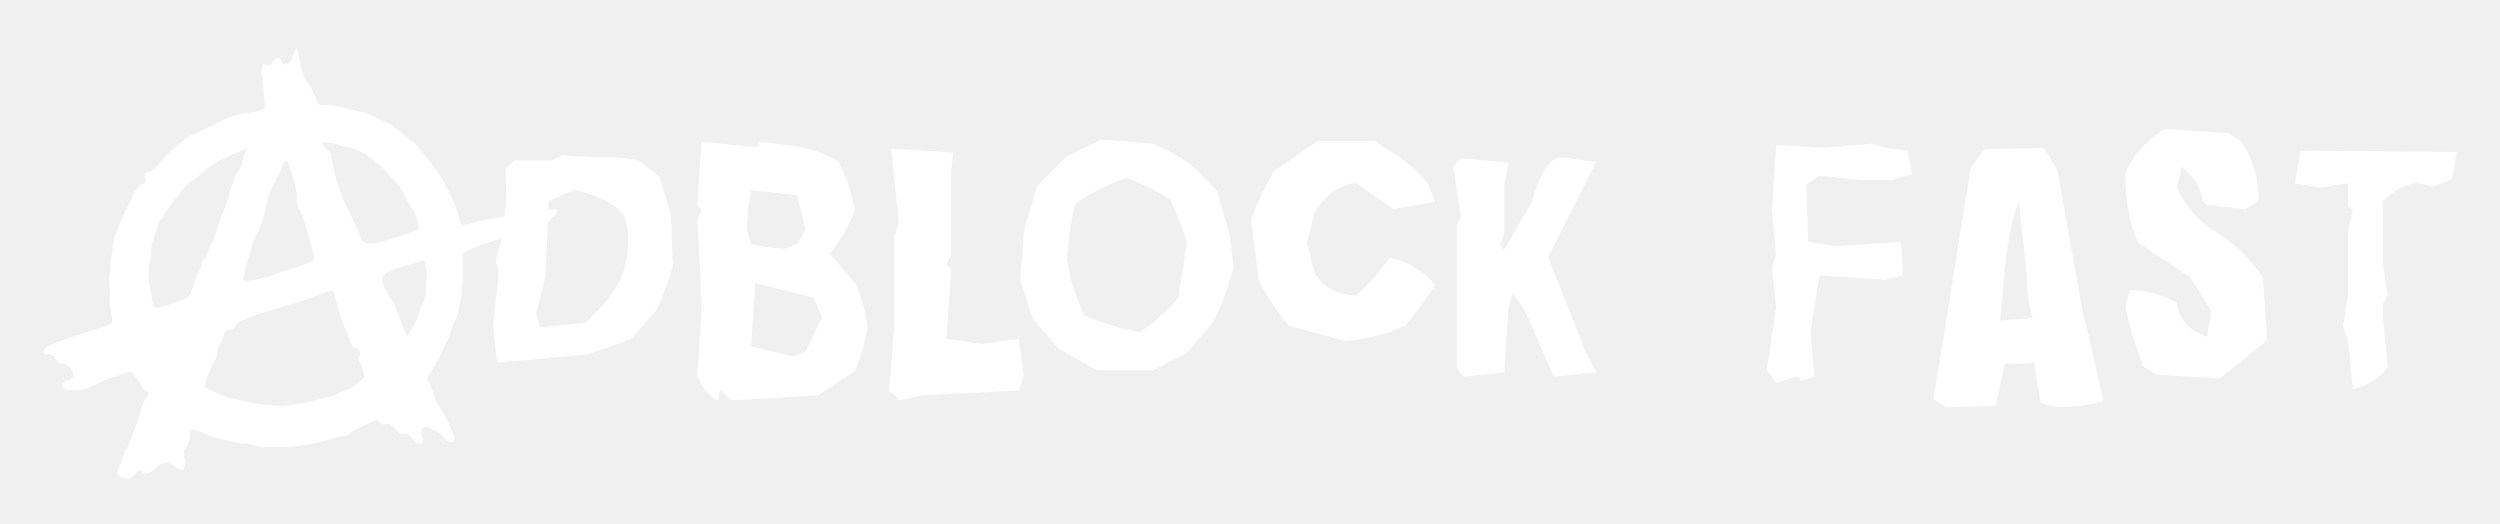
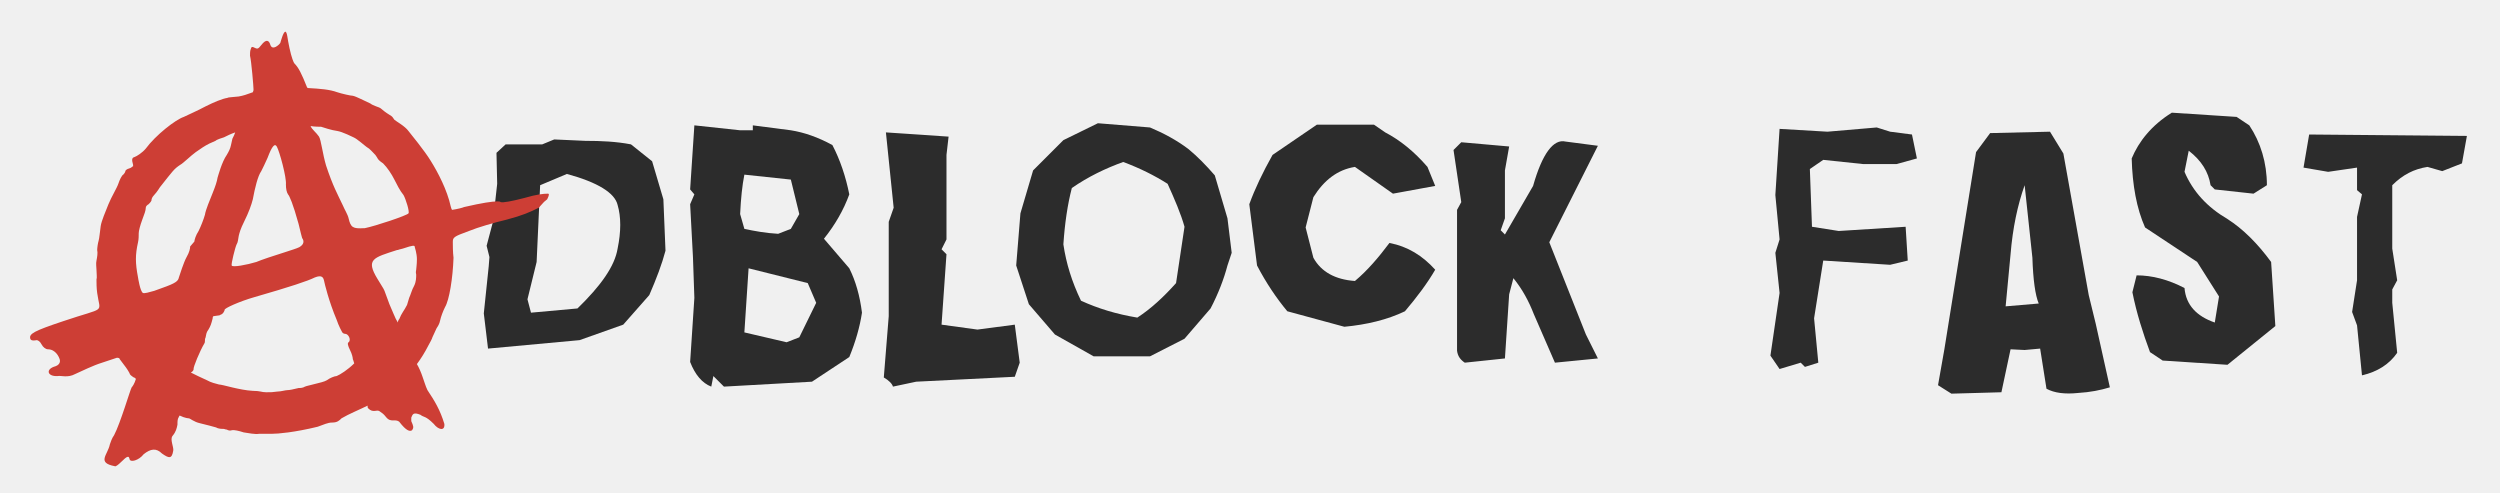
- <svg xmlns="http://www.w3.org/2000/svg" version="1.1" id="svg2168" x="0px" y="0px" viewBox="120 358.5 358.5 75" enable-background="new 120 358.5 358.5 75" xml:space="preserve">
-   <path fill="#FFFFFF" d="M449.9,380.1l22.4,0.2l-0.7,3.9l-2.8,1.1l-2.1-0.6c-1.9,0.3-3.5,1.1-5,2.6v9l0.7,4.5l-0.7,1.3v1.9l0.7,7.1  c-1.1,1.6-2.8,2.7-5,3.2l-0.7-7.1l-0.7-1.9l0.7-4.5v-9l0.7-3.2l-0.7-0.6v-3.2l-4.1,0.6l-3.5-0.6L449.9,380.1z" />
-   <path fill="#FFFFFF" d="M430.4,377l9.2,0.6l1.8,1.2c1.6,2.4,2.5,5.3,2.5,8.5l-1.9,1.2l-5.5-0.6l-0.6-0.6c-0.3-1.9-1.3-3.5-3.1-4.9  l-0.6,3c1.2,2.8,3.2,5,6.1,6.7c2.2,1.4,4.3,3.5,6.2,6.1l0.6,9.1l-6.8,5.5l-9.2-0.6l-1.8-1.2c-1-2.7-1.9-5.5-2.5-8.5l0.6-2.4  c2.2,0,4.5,0.6,6.8,1.8c0.2,2.4,1.7,4,4.3,4.9l0.6-3.7l-3.1-4.9l-7.4-4.9c-1.2-2.7-1.8-6-1.9-9.8C425.7,381.1,427.5,378.8,430.4,377  z" />
-   <path fill="#FFFFFF" d="M402.6,382.6l2-2.7l8.5-0.2l1.9,3.1l3.6,20.1l1,4.1l2,9c-1.3,0.4-2.8,0.7-4.5,0.8c-1.9,0.2-3.4,0-4.5-0.6  l-0.9-5.7l-2.2,0.2l-2-0.1l-1.3,6.1l-7.1,0.2l-1.9-1.2l0.9-5.1L402.6,382.6z M409.5,387.3c-1,2.8-1.7,6.1-2,9.8l-0.7,7.4l4.7-0.4  c-0.5-1.2-0.8-3.4-0.9-6.5L409.5,387.3z" />
-   <path fill="#FFFFFF" d="M374.7,379.3l6.8,0.4l7-0.6l1.9,0.6l3.1,0.4l0.7,3.4l-2.9,0.8l-4.7,0l-5.7-0.6L379,385l0.3,8.2l3.8,0.6  l9.5-0.6l0.3,4.8l-2.5,0.6l-9.5-0.6l-1.3,8.2l0.6,6.3l-1.9,0.6l-0.6-0.6l-3,0.9l-1.3-1.9l1.3-8.9l-0.6-5.7l0.6-1.9l-0.6-6.3  L374.7,379.3z" />
-   <path fill="#FFFFFF" d="M329.5,381.2l6.8,0.6l-0.6,3.4v6.8l-0.6,1.7l0.6,0.6l4-6.9c1.3-4.6,2.9-6.7,4.6-6.3l4.6,0.6l-6.9,13.7  l5.2,13.1l1.7,3.4l-6.1,0.6l-3-6.9c-0.7-1.8-1.6-3.5-2.9-5.1l-0.6,2.3l-0.6,9.1l-5.7,0.6c-0.6-0.4-1-0.9-1.1-1.7v-20l0.6-1.1  l-1.1-7.4L329.5,381.2z" />
-   <path fill="#FFFFFF" d="M309,378.7h8.1l1.6,1.1c2.1,1.1,4.1,2.7,6,4.9l1.1,2.7l-6,1.1l-5.4-3.8c-2.5,0.4-4.4,1.9-5.9,4.3l-1.1,4.3  l1.1,4.3c1.1,2,3.1,3.1,5.9,3.3c1.8-1.5,3.4-3.4,4.9-5.4c2.6,0.5,4.7,1.8,6.5,3.8c-1.1,1.9-2.6,3.9-4.3,5.9  c-2.5,1.2-5.4,1.9-8.6,2.2l-8.1-2.2c-1.5-1.8-3-4-4.3-6.5l-1.1-8.7c0.8-2.2,1.9-4.5,3.3-7L309,378.7z" />
-   <path fill="#FFFFFF" d="M277.9,378.5l7.4,0.6c1.9,0.8,3.8,1.8,5.5,3.1c1.2,1,2.4,2.2,3.7,3.7l1.8,6.1l0.6,4.9l-0.6,1.8  c-0.5,1.9-1.3,4-2.4,6.1l-3.7,4.3l-4.9,2.5h-8l-5.5-3.1l-3.7-4.3l-1.8-5.5l0.6-7.4l1.8-6.1l4.3-4.3L277.9,378.5z M281.5,384  c-2.5,0.9-5,2.1-7.3,3.7c-0.6,2.3-1,5-1.2,8c0.4,2.7,1.2,5.3,2.5,8c2.4,1.1,5,1.9,8,2.4c2-1.3,3.8-3,5.5-4.9l1.2-8  c-0.5-1.8-1.4-3.9-2.4-6.1C285.9,385.9,283.9,384.9,281.5,384z" />
-   <path fill="#FFFFFF" d="M247.8,379.8l8.9,0.6l-0.3,2.6v12l-0.7,1.4l0.7,0.7l-0.7,10l5.1,0.7l5.3-0.7l0.7,5.4l-0.7,2l-14,0.7  l-3.3,0.7c-0.1-0.4-0.6-0.9-1.3-1.3l0.7-8.7v-13.4l0.7-2L247.8,379.8z" />
-   <path fill="#FFFFFF" d="M220.6,378.8l6.5,0.7h1.8v-0.7l5.4,0.7c1.9,0.3,3.9,1,5.9,2.1c1.1,2.1,1.9,4.5,2.4,7c-0.8,2.2-2,4.3-3.6,6.3  l3.6,4.2c0.9,1.8,1.5,3.9,1.8,6.3c-0.3,2-0.9,4.1-1.8,6.3l-5.3,3.5l-12.5,0.7l-1.5-1.5l-0.3,1.5c-1.3-0.5-2.3-1.7-3-3.5l0.6-9.1  l-0.2-5.8L220,390l0.6-1.4l-0.6-0.7L220.6,378.8z M227.7,385.8c-0.3,1.5-0.5,3.4-0.6,5.6l0.6,2.1c1.4,0.3,3,0.6,4.8,0.7l1.8-0.7  l1.2-2.1l-1.2-4.9L227.7,385.8z M228.3,399.1l-0.6,9.1l6,1.4l1.8-0.7l2.4-4.9l-1.2-2.8L228.3,399.1z" />
-   <path fill="#FFFFFF" d="M193.8,381.5l5.2,0l1.7-0.7l4.4,0.2c2.3,0,4.4,0.1,6.5,0.5l3,2.4l1.6,5.4l0.3,7.3c-0.5,1.9-1.3,4-2.3,6.3  l-3.7,4.2l-6.2,2.2l-13,1.2l-0.6-5l0.7-6.7l0.1-1.3l-0.4-1.6l0.9-3.4l0.6-5.4l-0.1-4.4L193.8,381.5z M202.5,385.7l-3.8,1.6  l-0.5,10.9l-1.3,5.3l0.5,1.9l6.6-0.6c3.3-3.2,5.3-6,5.7-8.5c0.5-2.4,0.5-4.5,0-6.2C209.3,388.4,206.9,386.9,202.5,385.7z" />
-   <path fill="#FFFFFF" d="M199.8,388.5c-0.6,0-1.6,0.1-3.3,0.6c-1.9,0.5-3.1,0.7-3.4,0.6c-0.1-0.1-0.3-0.1-0.5-0.1  c-0.7,0-2.1,0.2-4.7,0.8c-0.2,0.1-1,0.3-1.7,0.4c-0.1-0.1-0.1-0.2-0.2-0.5c-0.5-2.3-1.8-4.8-2.8-6.4c-0.9-1.5-2.9-3.9-3.2-4.3  c-0.5-0.7-1.8-1.4-2-1.6c-0.3-0.4-0.2-0.4-0.7-0.7c-0.5-0.3-1-0.7-1.1-0.8c-0.2-0.2-0.5-0.3-0.8-0.4c-0.3-0.1-0.7-0.3-0.8-0.4  c-0.9-0.4-2-1-2.5-1.1c-0.3,0-1.6-0.3-2.2-0.5c-1.1-0.4-2.4-0.5-4.2-0.6l-0.1-0.1v0c-0.8-2-1.2-2.8-1.8-3.4  c-0.1-0.1-0.4-0.8-0.7-2.2c-0.3-1.3-0.3-2.3-0.6-2.3c-0.3,0.1-0.6,1.3-0.7,1.6c-0.2,0.3-1.1,1.1-1.4,0.3c-0.2-0.7-0.6-0.9-1.3,0  c-0.4,0.5-0.5,0.6-0.9,0.4c-0.4-0.2-0.5-0.2-0.6,0.2c-0.1,0.2-0.1,0.7-0.1,0.9c0.2,0.8,0.5,4.4,0.5,4.8c0,0.1,0,0.2-0.1,0.4  c-0.8,0.3-1.4,0.5-2,0.6c-0.8,0.1-1.5,0.1-1.6,0.2c-0.7,0.1-1.9,0.6-3.1,1.2c-1.1,0.6-2.5,1.2-3.1,1.5c-1.2,0.4-4,2.6-5.4,4.5  c-0.5,0.6-1.3,1.1-1.6,1.2c-0.4,0.1-0.4,0.4-0.2,1.1c0,0.1,0,0.1,0,0.2c-0.2,0.1-0.2,0.2-0.5,0.3c-0.4,0.1-0.6,0.3-0.6,0.4  c0,0.1-0.1,0.3-0.3,0.5c-0.2,0.1-0.5,0.7-0.7,1.3s-1,1.9-1.4,2.9s-1,2.4-1.1,3.1c-0.1,0.7-0.2,1.8-0.3,2.1c-0.1,0.3-0.2,1-0.2,1.3  c0.1,0.4,0,1-0.1,1.5c-0.1,0.4,0,1,0,1.3c0,0.6,0.1,1.1,0,1.4c0,0.4,0,1.2,0.1,1.9c0.4,3,1.4,1.9-4.8,4c-4.2,1.4-4.9,1.8-4.7,2.5  c0.1,0.4,0.9,0.2,0.9,0.2c0.2,0,0.5,0.2,0.7,0.6c0.2,0.4,0.6,0.7,0.9,0.7c1.1,0,1.6,1.1,1.7,1.5c0.1,0.5-0.3,0.8-0.6,0.9  c-1.5,0.4-1.2,1.5,0.3,1.4c0.5-0.1,1.4,0.3,2.5-0.3c0.9-0.4,2.5-1.2,3.8-1.6l2.1-0.7c0.3,0,0.4,0.1,0.4,0.2l0.6,0.8  c0.4,0.5,0.7,1,0.8,1.2c0,0.2,0.3,0.4,0.6,0.6c0.1,0,0.2,0.1,0.3,0.2c-0.2,0.7-0.5,1.1-0.6,1.2c-0.2,0.3-1.6,5.1-2.5,6.8  c-0.3,0.4-0.5,1-0.6,1.3c-0.3,1.5-1.9,2.6,0.7,3.1c0.1,0.1,0.5-0.2,0.9-0.6c0.9-0.9,1.1-0.9,1.2-0.4c0.1,0.5,1.3,0.2,2-0.7  c1-0.8,1.8-0.9,2.6-0.1c0,0,0,0,0,0c1,0.7,1.4,0.8,1.6-0.4v0c0.1-0.5-0.5-1.6-0.1-2.1c0.5-0.6,0.6-1.1,0.7-1.6c0-0.5,0-0.8,0.2-1.1  c0-0.1,0.1-0.1,0.1-0.2c0.8,0.4,1.3,0.4,1.3,0.4c0.2,0,0.7,0.5,1.6,0.7c0.9,0.2,1.9,0.5,2.3,0.6s0.8,0.2,1,0.2  c0.2,0,0.3,0.1,0.5,0.1c0.2,0.1,0.4,0.2,0.7,0.1c0.4-0.1,1.1,0.1,1.7,0.3s1.6,0.3,2.2,0.2c0.9,0,1.3,0,1.8,0c0.9,0,3.2-0.2,6.5-1  c0.9-0.3,1.4-0.6,2.1-0.6c0.7,0,1-0.3,1.3-0.6c1-0.6,2.7-1.3,3.7-1.8c0,0.1,0,0.2,0,0.2c0,0.1,0.1,0.2,0.1,0.2  c0.7,0.7,1.2,0.1,1.6,0.4c0.4,0.3,0.5,0.3,0.9,0.8c0.7,0.9,1.3,0.2,1.9,0.7c0,0,0,0,0,0c1,1.3,1.5,1.4,1.8,1.2  c0.3-0.4,0.2-0.6-0.1-1.3l0-0.5c0.2-0.5,0.3-0.8,1.3-0.4c0.5,0.4,0.7,0.1,1.9,1.3c0.6,0.8,1.6,1.1,1.5,0c-0.6-2-1.4-3.3-2.4-4.8l0,0  c-0.3-0.6-0.5-1.4-0.7-1.9c-0.2-0.6-0.5-1.3-0.8-1.8c0.6-0.8,1.2-1.8,1.5-2.4c0.4-0.7,0.7-1.3,0.7-1.4c0.2-0.4,0.5-1.1,0.6-1.3  c0.2-0.3,0.4-0.6,0.5-1.1c0.1-0.5,0.4-1.3,0.7-1.9c0.6-1,1.1-4.1,1.2-7c-0.1-0.8-0.1-1.8-0.1-2.2c0-0.7,0.1-0.8,2.3-1.6  c1.2-0.5,3.6-1.2,5.3-1.6c2.3-0.6,3.4-1.1,4.6-1.7c0,0,0,0,0,0c1-1.1,0.6-0.7,1.2-1.2C200,388.7,200,388.5,199.8,388.5z   M164.5,396.1c-0.4,0.2-1.1,0.4-2,0.7c-1.6,0.5-3.4,1.1-4.1,1.4c-1.3,0.4-3.4,0.8-3.5,0.5c-0.1-0.2,0.5-2.6,0.7-3  c0.2-0.3,0.2-0.7,0.3-1.2c0.1-0.4,0.2-0.9,0.8-2.1c0.6-1.2,1-2.3,1.2-3.1c0.3-1.6,0.7-3.3,1.2-4c0.2-0.4,0.6-1.2,0.9-1.9  c0.6-1.6,1-2.1,1.3-1.6c0.4,0.7,1.4,4.4,1.3,5.4c0,0.6,0.1,1.1,0.3,1.4c0.2,0.2,0.7,1.3,1.5,4.2c0.3,1.2,0.4,1.7,0.5,2  C165.2,395.2,165.2,395.7,164.5,396.1L164.5,396.1z M169.9,379.6c0.7,0.1,2.3,0.9,2.3,0.9c0.5,0.2,1.6,1.2,1.9,1.4  c0.4,0.2,0.8,0.7,1.2,1.1c0.4,0.5,0.2,0.6,1.1,1.2c0.6,0.6,1.2,1.5,1.6,2.3c0.3,0.6,0.8,1.6,1.3,2.2c0.3,0.5,0.9,2.4,0.7,2.6  c-0.2,0.3-4.7,1.8-6.2,2.1c0,0,0,0,0,0c0,0-0.1,0-0.1,0c-1.6,0.1-1.9-0.1-2.2-1.4c-0.1-0.5-0.6-1.3-0.8-1.8  c-0.8-1.7-1.4-2.7-2.4-5.7c-0.5-1.7-0.7-3.6-1-4.1c-0.4-0.6-1-1-1.2-1.5c0.5,0.1,1.4,0.1,1.5,0.1  C167.9,379.1,169.1,379.5,169.9,379.6z M141.6,395.4c0.1-0.4,0.1-1,0.1-1.3c0-0.3,0.2-1.1,0.5-1.9c0.3-0.8,0.5-1.3,0.5-1.7  c0-0.2,0.2-0.4,0.4-0.5c0.1-0.1,0.3-0.3,0.4-0.5c0-0.2,0.1-0.5,0.3-0.7c0.2-0.2,0.6-0.7,0.9-1.2c1.9-2.4,2-2.6,2.9-3.2  c0.4-0.2,1.5-1.3,2.2-1.8c0.7-0.5,1.3-0.9,1.9-1.2l0.9-0.4c0.2-0.2,0.9-0.4,1.2-0.5c0.4-0.2,1-0.5,1.6-0.7c-0.1,0.3-0.2,0.5-0.4,0.9  l-0.2,0.9c-0.1,0.5-0.3,0.9-0.6,1.4c-0.7,1-1.2,2.9-1.3,3.2c-0.1,0.6-0.3,1.2-0.7,2.2c-0.4,1-1,2.4-1.1,3.1  c-0.2,0.7-0.6,1.7-0.9,2.3c-0.4,0.6-0.6,1.3-0.6,1.5L149,396c0,0.3-0.1,0.8-0.5,1.5c-0.4,0.7-1,2.6-1.1,2.9  c-0.1,0.5-0.4,0.8-2.4,1.5l-1.1,0.4c-0.7,0.2-1.4,0.4-1.6,0.3c-0.4-0.2-0.7-2.2-0.7-2.2C141.2,398.3,141.2,397.2,141.6,395.4z   M169.8,414.4c-0.3,0-1,0.3-1.4,0.6c-0.3,0.2-1.2,0.4-1.6,0.5c-0.3,0.1-1.3,0.3-1.5,0.4c-0.3,0.2-0.7,0.2-0.9,0.2  c-0.8,0.2-1.3,0.3-1.6,0.3s-0.9,0.2-1.4,0.2c-0.7,0.1-0.9,0.1-1.6,0.1c-0.7,0-0.8-0.2-1.9-0.2c-1.9-0.1-4.3-0.9-4.8-0.9  c-0.4-0.1-1.2-0.3-1.7-0.6c-0.9-0.4-1.5-0.7-2.3-1.1c0.2-0.1,0.4-0.3,0.4-0.5c-0.1-0.2,0.9-2.6,1.5-3.6c0.2-0.3,0-0.5,0.2-0.9  c0.1-0.5,0.1-0.7,0.4-1.1c0.3-0.5,0.4-0.8,0.6-1.6c0-0.1,0-0.2,0.1-0.3l0.7-0.1c0,0,0.2,0,0.3-0.1c0.4-0.1,0.6-0.6,0.6-0.7  c-0.1-0.2,2.1-1.2,4.2-1.8c5.2-1.5,7.6-2.3,8.6-2.8c1-0.4,1.2,0,1.3,0.4c0.1,0.5,0.7,3,1.8,5.6c0.3,0.9,0.7,1.6,0.8,1.8  c0.1,0.1,0.2,0.2,0.4,0.2c0.5,0,0.9,0.9,0.5,1.2c-0.2,0.1-0.1,0.5,0.2,1.1c0.3,0.6,0.4,1.1,0.4,1.3c0,0,0.1,0.2,0.2,0.6  C171.4,413.5,170.3,414.2,169.8,414.4z M180.9,396.1c0,0,0.3,0.9,0.3,1.7c0,0.8-0.1,1.3-0.1,1.5c0,0.1-0.1,0.3,0,0.7  c0,0.4,0,1-0.3,1.6c-0.3,0.5-0.5,1.3-0.7,1.7l-0.3,1c-0.4,0.8-0.8,1.2-1.1,2c-0.1,0.1-0.2,0.3-0.2,0.5c-0.2-0.3-0.4-0.7-0.6-1.2  l-0.6-1.4c-0.3-0.8-0.6-1.6-0.7-1.9c-0.1-0.3-0.6-1-1-1.7c-1.7-2.8-0.6-3,2.8-4.1c0,0,0.1,0,0.1,0c0.2-0.1,0.4-0.1,0.7-0.2  C180.7,395.8,180.9,395.8,180.9,396.1z" />
+ <svg xmlns="http://www.w3.org/2000/svg" version="1.1" id="svg2168" x="0px" y="0px" viewBox="122 361 355 70" enable-background="new 122 361 355 70" xml:space="preserve">
+   <path fill="#2C2C2C" d="M449.9,380.1l22.4,0.2l-0.7,3.9l-2.8,1.1l-2.1-0.6c-1.9,0.3-3.5,1.1-5,2.6v9l0.7,4.5l-0.7,1.3v1.9l0.7,7.1  c-1.1,1.6-2.8,2.7-5,3.2l-0.7-7.1l-0.7-1.9l0.7-4.5v-9l0.7-3.2l-0.7-0.6v-3.2l-4.1,0.6l-3.5-0.6L449.9,380.1z" />
+   <path fill="#2C2C2C" d="M430.4,377l9.2,0.6l1.8,1.2c1.6,2.4,2.5,5.3,2.5,8.5l-1.9,1.2l-5.5-0.6l-0.6-0.6c-0.3-1.9-1.3-3.5-3.1-4.9  l-0.6,3c1.2,2.8,3.2,5,6.1,6.7c2.2,1.4,4.3,3.5,6.2,6.1l0.6,9.1l-6.8,5.5l-9.2-0.6l-1.8-1.2c-1-2.7-1.9-5.5-2.5-8.5l0.6-2.4  c2.2,0,4.5,0.6,6.8,1.8c0.2,2.4,1.7,4,4.3,4.9l0.6-3.7l-3.1-4.9l-7.4-4.9c-1.2-2.7-1.8-6-1.9-9.8C425.7,381.1,427.5,378.8,430.4,377  z" />
+   <path fill="#2C2C2C" d="M402.6,382.6l2-2.7l8.5-0.2l1.9,3.1l3.6,20.1l1,4.1l2,9c-1.3,0.4-2.8,0.7-4.5,0.8c-1.9,0.2-3.4,0-4.5-0.6  l-0.9-5.7l-2.2,0.2l-2-0.1l-1.3,6.1l-7.1,0.2l-1.9-1.2l0.9-5.1L402.6,382.6z M409.5,387.3c-1,2.8-1.7,6.1-2,9.8l-0.7,7.4l4.7-0.4  c-0.5-1.2-0.8-3.4-0.9-6.5L409.5,387.3z" />
+   <path fill="#2C2C2C" d="M374.7,379.3l6.8,0.4l7-0.6l1.9,0.6l3.1,0.4l0.7,3.4l-2.9,0.8l-4.7,0l-5.7-0.6L379,385l0.3,8.2l3.8,0.6  l9.5-0.6l0.3,4.8l-2.5,0.6l-9.5-0.6l-1.3,8.2l0.6,6.3l-1.9,0.6l-0.6-0.6l-3,0.9l-1.3-1.9l1.3-8.9l-0.6-5.7l0.6-1.9l-0.6-6.3  L374.7,379.3z" />
+   <path fill="#2C2C2C" d="M329.5,381.2l6.8,0.6l-0.6,3.4v6.8l-0.6,1.7l0.6,0.6l4-6.9c1.3-4.6,2.9-6.7,4.6-6.3l4.6,0.6l-6.9,13.7  l5.2,13.1l1.7,3.4l-6.1,0.6l-3-6.9c-0.7-1.8-1.6-3.5-2.9-5.1l-0.6,2.3l-0.6,9.1l-5.7,0.6c-0.6-0.4-1-0.9-1.1-1.7v-20l0.6-1.1  l-1.1-7.4L329.5,381.2z" />
+   <path fill="#2C2C2C" d="M309,378.7h8.1l1.6,1.1c2.1,1.1,4.1,2.7,6,4.9l1.1,2.7l-6,1.1l-5.4-3.8c-2.5,0.4-4.4,1.9-5.9,4.3l-1.1,4.3  l1.1,4.3c1.1,2,3.1,3.1,5.9,3.3c1.8-1.5,3.4-3.4,4.9-5.4c2.6,0.5,4.7,1.8,6.5,3.8c-1.1,1.9-2.6,3.9-4.3,5.9  c-2.5,1.2-5.4,1.9-8.6,2.2l-8.1-2.2c-1.5-1.8-3-4-4.3-6.5l-1.1-8.7c0.8-2.2,1.9-4.5,3.3-7L309,378.7z" />
+   <path fill="#2C2C2C" d="M277.9,378.5l7.4,0.6c1.9,0.8,3.8,1.8,5.5,3.1c1.2,1,2.4,2.2,3.7,3.7l1.8,6.1l0.6,4.9l-0.6,1.8  c-0.5,1.9-1.3,4-2.4,6.1l-3.7,4.3l-4.9,2.5h-8l-5.5-3.1l-3.7-4.3l-1.8-5.5l0.6-7.4l1.8-6.1l4.3-4.3L277.9,378.5z M281.5,384  c-2.5,0.9-5,2.1-7.3,3.7c-0.6,2.3-1,5-1.2,8c0.4,2.7,1.2,5.3,2.5,8c2.4,1.1,5,1.9,8,2.4c2-1.3,3.8-3,5.5-4.9l1.2-8  c-0.5-1.8-1.4-3.9-2.4-6.1C285.9,385.9,283.9,384.9,281.5,384z" />
+   <path fill="#2C2C2C" d="M247.8,379.8l8.9,0.6l-0.3,2.6v12l-0.7,1.4l0.7,0.7l-0.7,10l5.1,0.7l5.3-0.7l0.7,5.4l-0.7,2l-14,0.7  l-3.3,0.7c-0.1-0.4-0.6-0.9-1.3-1.3l0.7-8.7v-13.4l0.7-2L247.8,379.8z" />
+   <path fill="#2C2C2C" d="M220.6,378.8l6.5,0.7h1.8v-0.7l5.4,0.7c1.9,0.3,3.9,1,5.9,2.1c1.1,2.1,1.9,4.5,2.4,7c-0.8,2.2-2,4.3-3.6,6.3  l3.6,4.2c0.9,1.8,1.5,3.9,1.8,6.3c-0.3,2-0.9,4.1-1.8,6.3l-5.3,3.5l-12.5,0.7l-1.5-1.5l-0.3,1.5c-1.3-0.5-2.3-1.7-3-3.5l0.6-9.1  l-0.2-5.8L220,390l0.6-1.4l-0.6-0.7L220.6,378.8z M227.7,385.8c-0.3,1.5-0.5,3.4-0.6,5.6l0.6,2.1c1.4,0.3,3,0.6,4.8,0.7l1.8-0.7  l1.2-2.1l-1.2-4.9L227.7,385.8z M228.3,399.1l-0.6,9.1l6,1.4l1.8-0.7l2.4-4.9l-1.2-2.8L228.3,399.1z" />
+   <path fill="#2C2C2C" d="M193.8,381.5l5.2,0l1.7-0.7l4.4,0.2c2.3,0,4.4,0.1,6.5,0.5l3,2.4l1.6,5.4l0.3,7.3c-0.5,1.9-1.3,4-2.3,6.3  l-3.7,4.2l-6.2,2.2l-13,1.2l-0.6-5l0.7-6.7l0.1-1.3l-0.4-1.6l0.9-3.4l0.6-5.4l-0.1-4.4L193.8,381.5z M202.5,385.7l-3.8,1.6  l-0.5,10.9l-1.3,5.3l0.5,1.9l6.6-0.6c3.3-3.2,5.3-6,5.7-8.5c0.5-2.4,0.5-4.5,0-6.2C209.3,388.4,206.9,386.9,202.5,385.7z" />
+   <path fill="#CD3E35" d="M199.8,388.5c-0.6,0-1.6,0.1-3.3,0.6c-1.9,0.5-3.1,0.7-3.4,0.6c-0.1-0.1-0.3-0.1-0.5-0.1  c-0.7,0-2.1,0.2-4.7,0.8c-0.2,0.1-1,0.3-1.7,0.4c-0.1-0.1-0.1-0.2-0.2-0.5c-0.5-2.3-1.8-4.8-2.8-6.4c-0.9-1.5-2.9-3.9-3.2-4.3  c-0.5-0.7-1.8-1.4-2-1.6c-0.3-0.4-0.2-0.4-0.7-0.7c-0.5-0.3-1-0.7-1.1-0.8c-0.2-0.2-0.5-0.3-0.8-0.4c-0.3-0.1-0.7-0.3-0.8-0.4  c-0.9-0.4-2-1-2.5-1.1c-0.3,0-1.6-0.3-2.2-0.5c-1.1-0.4-2.4-0.5-4.2-0.6l-0.1-0.1v0c-0.8-2-1.2-2.8-1.8-3.4  c-0.1-0.1-0.4-0.8-0.7-2.2c-0.3-1.3-0.3-2.3-0.6-2.3c-0.3,0.1-0.6,1.3-0.7,1.6c-0.2,0.3-1.1,1.1-1.4,0.3c-0.2-0.7-0.6-0.9-1.3,0  c-0.4,0.5-0.5,0.6-0.9,0.4c-0.4-0.2-0.5-0.2-0.6,0.2c-0.1,0.2-0.1,0.7-0.1,0.9c0.2,0.8,0.5,4.4,0.5,4.8c0,0.1,0,0.2-0.1,0.4  c-0.8,0.3-1.4,0.5-2,0.6c-0.8,0.1-1.5,0.1-1.6,0.2c-0.7,0.1-1.9,0.6-3.1,1.2c-1.1,0.6-2.5,1.2-3.1,1.5c-1.2,0.4-4,2.6-5.4,4.5  c-0.5,0.6-1.3,1.1-1.6,1.2c-0.4,0.1-0.4,0.4-0.2,1.1c0,0.1,0,0.1,0,0.2c-0.2,0.1-0.2,0.2-0.5,0.3c-0.4,0.1-0.6,0.3-0.6,0.4  c0,0.1-0.1,0.3-0.3,0.5c-0.2,0.1-0.5,0.7-0.7,1.3s-1,1.9-1.4,2.9s-1,2.4-1.1,3.1c-0.1,0.7-0.2,1.8-0.3,2.1c-0.1,0.3-0.2,1-0.2,1.3  c0.1,0.4,0,1-0.1,1.5c-0.1,0.4,0,1,0,1.3c0,0.6,0.1,1.1,0,1.4c0,0.4,0,1.2,0.1,1.9c0.4,3,1.4,1.9-4.8,4c-4.2,1.4-4.9,1.8-4.7,2.5  c0.1,0.4,0.9,0.2,0.9,0.2c0.2,0,0.5,0.2,0.7,0.6c0.2,0.4,0.6,0.7,0.9,0.7c1.1,0,1.6,1.1,1.7,1.5c0.1,0.5-0.3,0.8-0.6,0.9  c-1.5,0.4-1.2,1.5,0.3,1.4c0.5-0.1,1.4,0.3,2.5-0.3c0.9-0.4,2.5-1.2,3.8-1.6l2.1-0.7c0.3,0,0.4,0.1,0.4,0.2l0.6,0.8  c0.4,0.5,0.7,1,0.8,1.2c0,0.2,0.3,0.4,0.6,0.6c0.1,0,0.2,0.1,0.3,0.2c-0.2,0.7-0.5,1.1-0.6,1.2c-0.2,0.3-1.6,5.1-2.5,6.8  c-0.3,0.4-0.5,1-0.6,1.3c-0.3,1.5-1.9,2.6,0.7,3.1c0.1,0.1,0.5-0.2,0.9-0.6c0.9-0.9,1.1-0.9,1.2-0.4c0.1,0.5,1.3,0.2,2-0.7  c1-0.8,1.8-0.9,2.6-0.1c0,0,0,0,0,0c1,0.7,1.4,0.8,1.6-0.4v0c0.1-0.5-0.5-1.6-0.1-2.1c0.5-0.6,0.6-1.1,0.7-1.6c0-0.5,0-0.8,0.2-1.1  c0-0.1,0.1-0.1,0.1-0.2c0.8,0.4,1.3,0.4,1.3,0.4c0.2,0,0.7,0.5,1.6,0.7c0.9,0.2,1.9,0.5,2.3,0.6c0.3,0.2,0.8,0.2,1,0.2  c0.2,0,0.3,0.1,0.5,0.1c0.2,0.1,0.4,0.2,0.7,0.1s1.1,0.1,1.7,0.3c0.7,0.1,1.6,0.3,2.2,0.2c0.9,0,1.3,0,1.8,0c0.9,0,3.2-0.2,6.5-1  c0.9-0.3,1.4-0.6,2.1-0.6c0.7,0,1-0.3,1.3-0.6c1-0.6,2.7-1.3,3.7-1.8c0,0.1,0,0.2,0,0.2c0,0.1,0.1,0.2,0.1,0.2  c0.7,0.7,1.2,0.1,1.6,0.4c0.4,0.3,0.5,0.3,0.9,0.8c0.7,0.9,1.3,0.2,1.9,0.7c0,0,0,0,0,0c1,1.3,1.5,1.4,1.8,1.2  c0.3-0.4,0.2-0.6-0.1-1.3l0-0.5c0.2-0.5,0.3-0.8,1.3-0.4c0.5,0.4,0.7,0.1,1.9,1.3c0.6,0.8,1.6,1.1,1.5,0c-0.6-2-1.4-3.3-2.4-4.8h0  c-0.3-0.6-0.5-1.4-0.7-1.9c-0.2-0.6-0.5-1.3-0.8-1.8c0.6-0.8,1.2-1.8,1.5-2.4c0.4-0.7,0.7-1.3,0.7-1.4c0.2-0.4,0.5-1.1,0.6-1.3  c0.2-0.3,0.4-0.6,0.5-1.1c0.1-0.5,0.4-1.3,0.7-1.9c0.6-1,1.1-4.1,1.2-7c-0.1-0.8-0.1-1.8-0.1-2.2c0-0.7,0.1-0.8,2.3-1.6  c1.2-0.5,3.6-1.2,5.3-1.6c2.3-0.6,3.4-1.1,4.6-1.7c0,0,0,0,0,0c1-1.1,0.6-0.7,1.2-1.2C200,388.7,200,388.5,199.8,388.5z   M164.5,396.1c-0.4,0.2-1.1,0.4-2,0.7c-1.6,0.5-3.4,1.1-4.1,1.4c-1.3,0.4-3.4,0.8-3.5,0.5c-0.1-0.2,0.5-2.6,0.7-3  c0.2-0.3,0.2-0.7,0.3-1.2c0.1-0.4,0.2-0.9,0.8-2.1c0.6-1.2,1-2.3,1.2-3.1c0.3-1.6,0.7-3.3,1.2-4c0.2-0.4,0.6-1.2,0.9-1.9  c0.6-1.6,1-2.1,1.3-1.6c0.4,0.7,1.4,4.4,1.3,5.4c0,0.6,0.1,1.1,0.3,1.4c0.2,0.2,0.7,1.3,1.5,4.2c0.3,1.2,0.4,1.7,0.5,2  C165.2,395.2,165.2,395.7,164.5,396.1L164.5,396.1z M169.9,379.6c0.7,0.1,2.3,0.9,2.3,0.9c0.5,0.2,1.6,1.2,1.9,1.4  c0.4,0.2,0.8,0.7,1.2,1.1c0.4,0.5,0.2,0.6,1.1,1.2c0.6,0.6,1.2,1.5,1.6,2.3c0.3,0.6,0.8,1.6,1.3,2.2c0.3,0.5,0.9,2.4,0.7,2.6  c-0.2,0.3-4.7,1.8-6.2,2.1c0,0,0,0,0,0c0,0-0.1,0-0.1,0c-1.6,0.1-1.9-0.1-2.2-1.4c-0.1-0.5-0.6-1.3-0.8-1.8  c-0.8-1.7-1.4-2.7-2.4-5.7c-0.5-1.7-0.7-3.6-1-4.1c-0.4-0.6-1-1-1.2-1.5c0.5,0.1,1.4,0.1,1.5,0.1  C167.9,379.1,169.1,379.5,169.9,379.6z M141.6,395.4c0.1-0.4,0.1-1,0.1-1.3c0-0.3,0.2-1.1,0.5-1.9c0.3-0.8,0.5-1.3,0.5-1.7  c0-0.2,0.2-0.4,0.4-0.5c0.1-0.1,0.3-0.3,0.4-0.5c0-0.2,0.1-0.5,0.3-0.7c0.2-0.2,0.6-0.7,0.9-1.2c1.9-2.4,2-2.6,2.9-3.2  c0.4-0.2,1.5-1.3,2.2-1.8c0.7-0.5,1.3-0.9,1.9-1.2l0.9-0.4c0.2-0.2,0.9-0.4,1.2-0.5c0.4-0.2,1-0.5,1.6-0.7c-0.1,0.3-0.2,0.5-0.4,0.9  l-0.2,0.9c-0.1,0.5-0.3,0.9-0.6,1.4c-0.7,1-1.2,2.9-1.3,3.2c-0.1,0.6-0.3,1.2-0.7,2.2c-0.4,1-1,2.4-1.1,3.1  c-0.2,0.7-0.6,1.7-0.9,2.3c-0.4,0.6-0.6,1.3-0.6,1.5L149,396c0,0.3-0.1,0.8-0.5,1.5c-0.4,0.7-1,2.6-1.1,2.9  c-0.1,0.5-0.4,0.8-2.4,1.5l-1.1,0.4c-0.7,0.2-1.4,0.4-1.6,0.3c-0.4-0.2-0.7-2.2-0.7-2.2C141.2,398.3,141.2,397.2,141.6,395.4z   M169.8,414.4c-0.3,0-1,0.3-1.4,0.6c-0.3,0.2-1.2,0.4-1.6,0.5c-0.3,0.1-1.3,0.3-1.5,0.4c-0.3,0.2-0.7,0.2-0.9,0.2  c-0.8,0.2-1.3,0.3-1.6,0.3c-0.3,0-0.9,0.2-1.4,0.2c-0.7,0.1-0.9,0.1-1.6,0.1c-0.7,0-0.8-0.2-1.9-0.2c-1.9-0.1-4.3-0.9-4.8-0.9  c-0.4-0.1-1.2-0.3-1.7-0.6c-0.9-0.4-1.5-0.7-2.3-1.1c0.2-0.1,0.4-0.3,0.4-0.5c-0.1-0.2,0.9-2.6,1.5-3.6c0.2-0.3,0-0.5,0.2-0.9  c0.1-0.5,0.1-0.7,0.4-1.1c0.3-0.5,0.4-0.8,0.6-1.6c0-0.1,0-0.2,0.1-0.3l0.7-0.1c0,0,0.2,0,0.3-0.1c0.4-0.1,0.6-0.6,0.6-0.7  c-0.1-0.2,2.1-1.2,4.2-1.8c5.2-1.5,7.6-2.3,8.6-2.8c1-0.4,1.2,0,1.3,0.4c0.1,0.5,0.7,3,1.8,5.6c0.3,0.9,0.7,1.6,0.8,1.8  c0.1,0.1,0.2,0.2,0.4,0.2c0.5,0,0.9,0.9,0.5,1.2c-0.2,0.1-0.1,0.5,0.2,1.1c0.3,0.6,0.4,1.1,0.4,1.3c0,0,0.1,0.2,0.2,0.6  C171.4,413.5,170.3,414.2,169.8,414.4z M180.9,396.1c0,0,0.3,0.9,0.3,1.7c0,0.8-0.1,1.3-0.1,1.5c0,0.1-0.1,0.3,0,0.7  c0,0.4,0,1-0.3,1.6c-0.3,0.5-0.5,1.3-0.7,1.7l-0.3,1c-0.4,0.8-0.8,1.2-1.1,2c-0.1,0.1-0.2,0.3-0.2,0.5c-0.2-0.3-0.4-0.7-0.6-1.2  l-0.6-1.4c-0.3-0.8-0.6-1.6-0.7-1.9c-0.1-0.3-0.6-1-1-1.7c-1.7-2.8-0.6-3,2.8-4.1c0,0,0.1,0,0.1,0c0.2-0.1,0.4-0.1,0.7-0.2  C180.7,395.8,180.9,395.8,180.9,396.1z" />
</svg>
